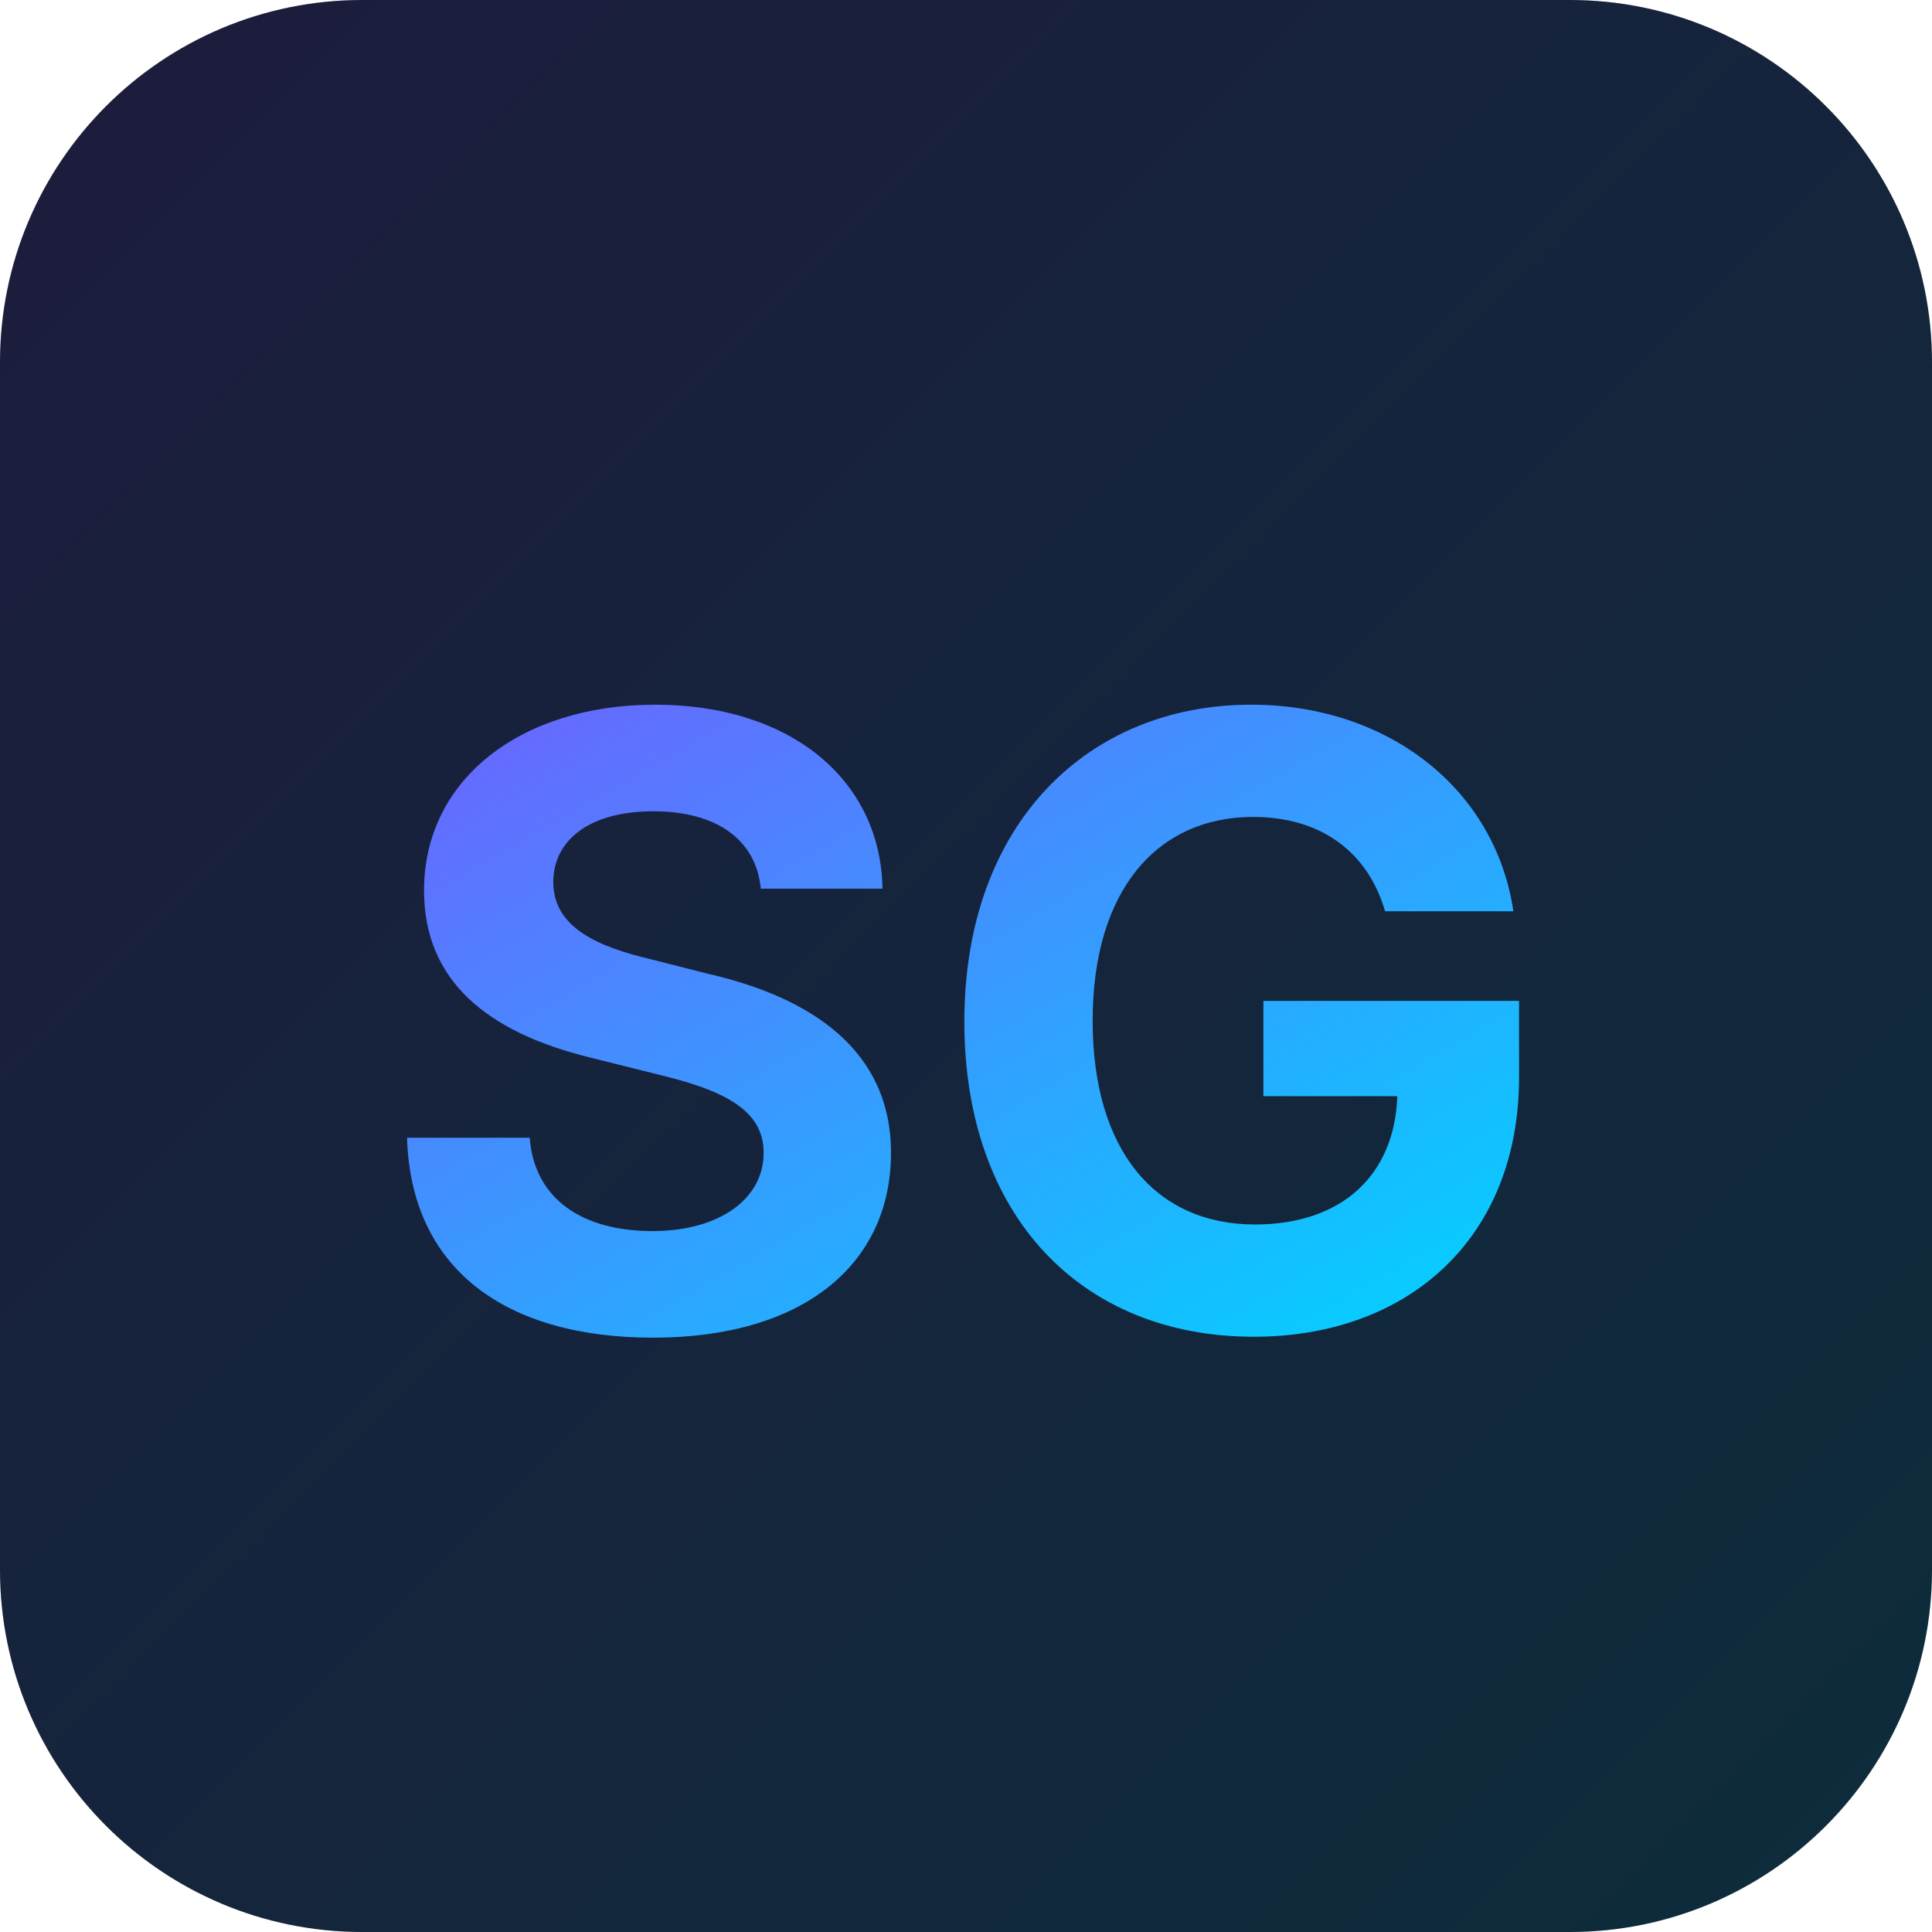
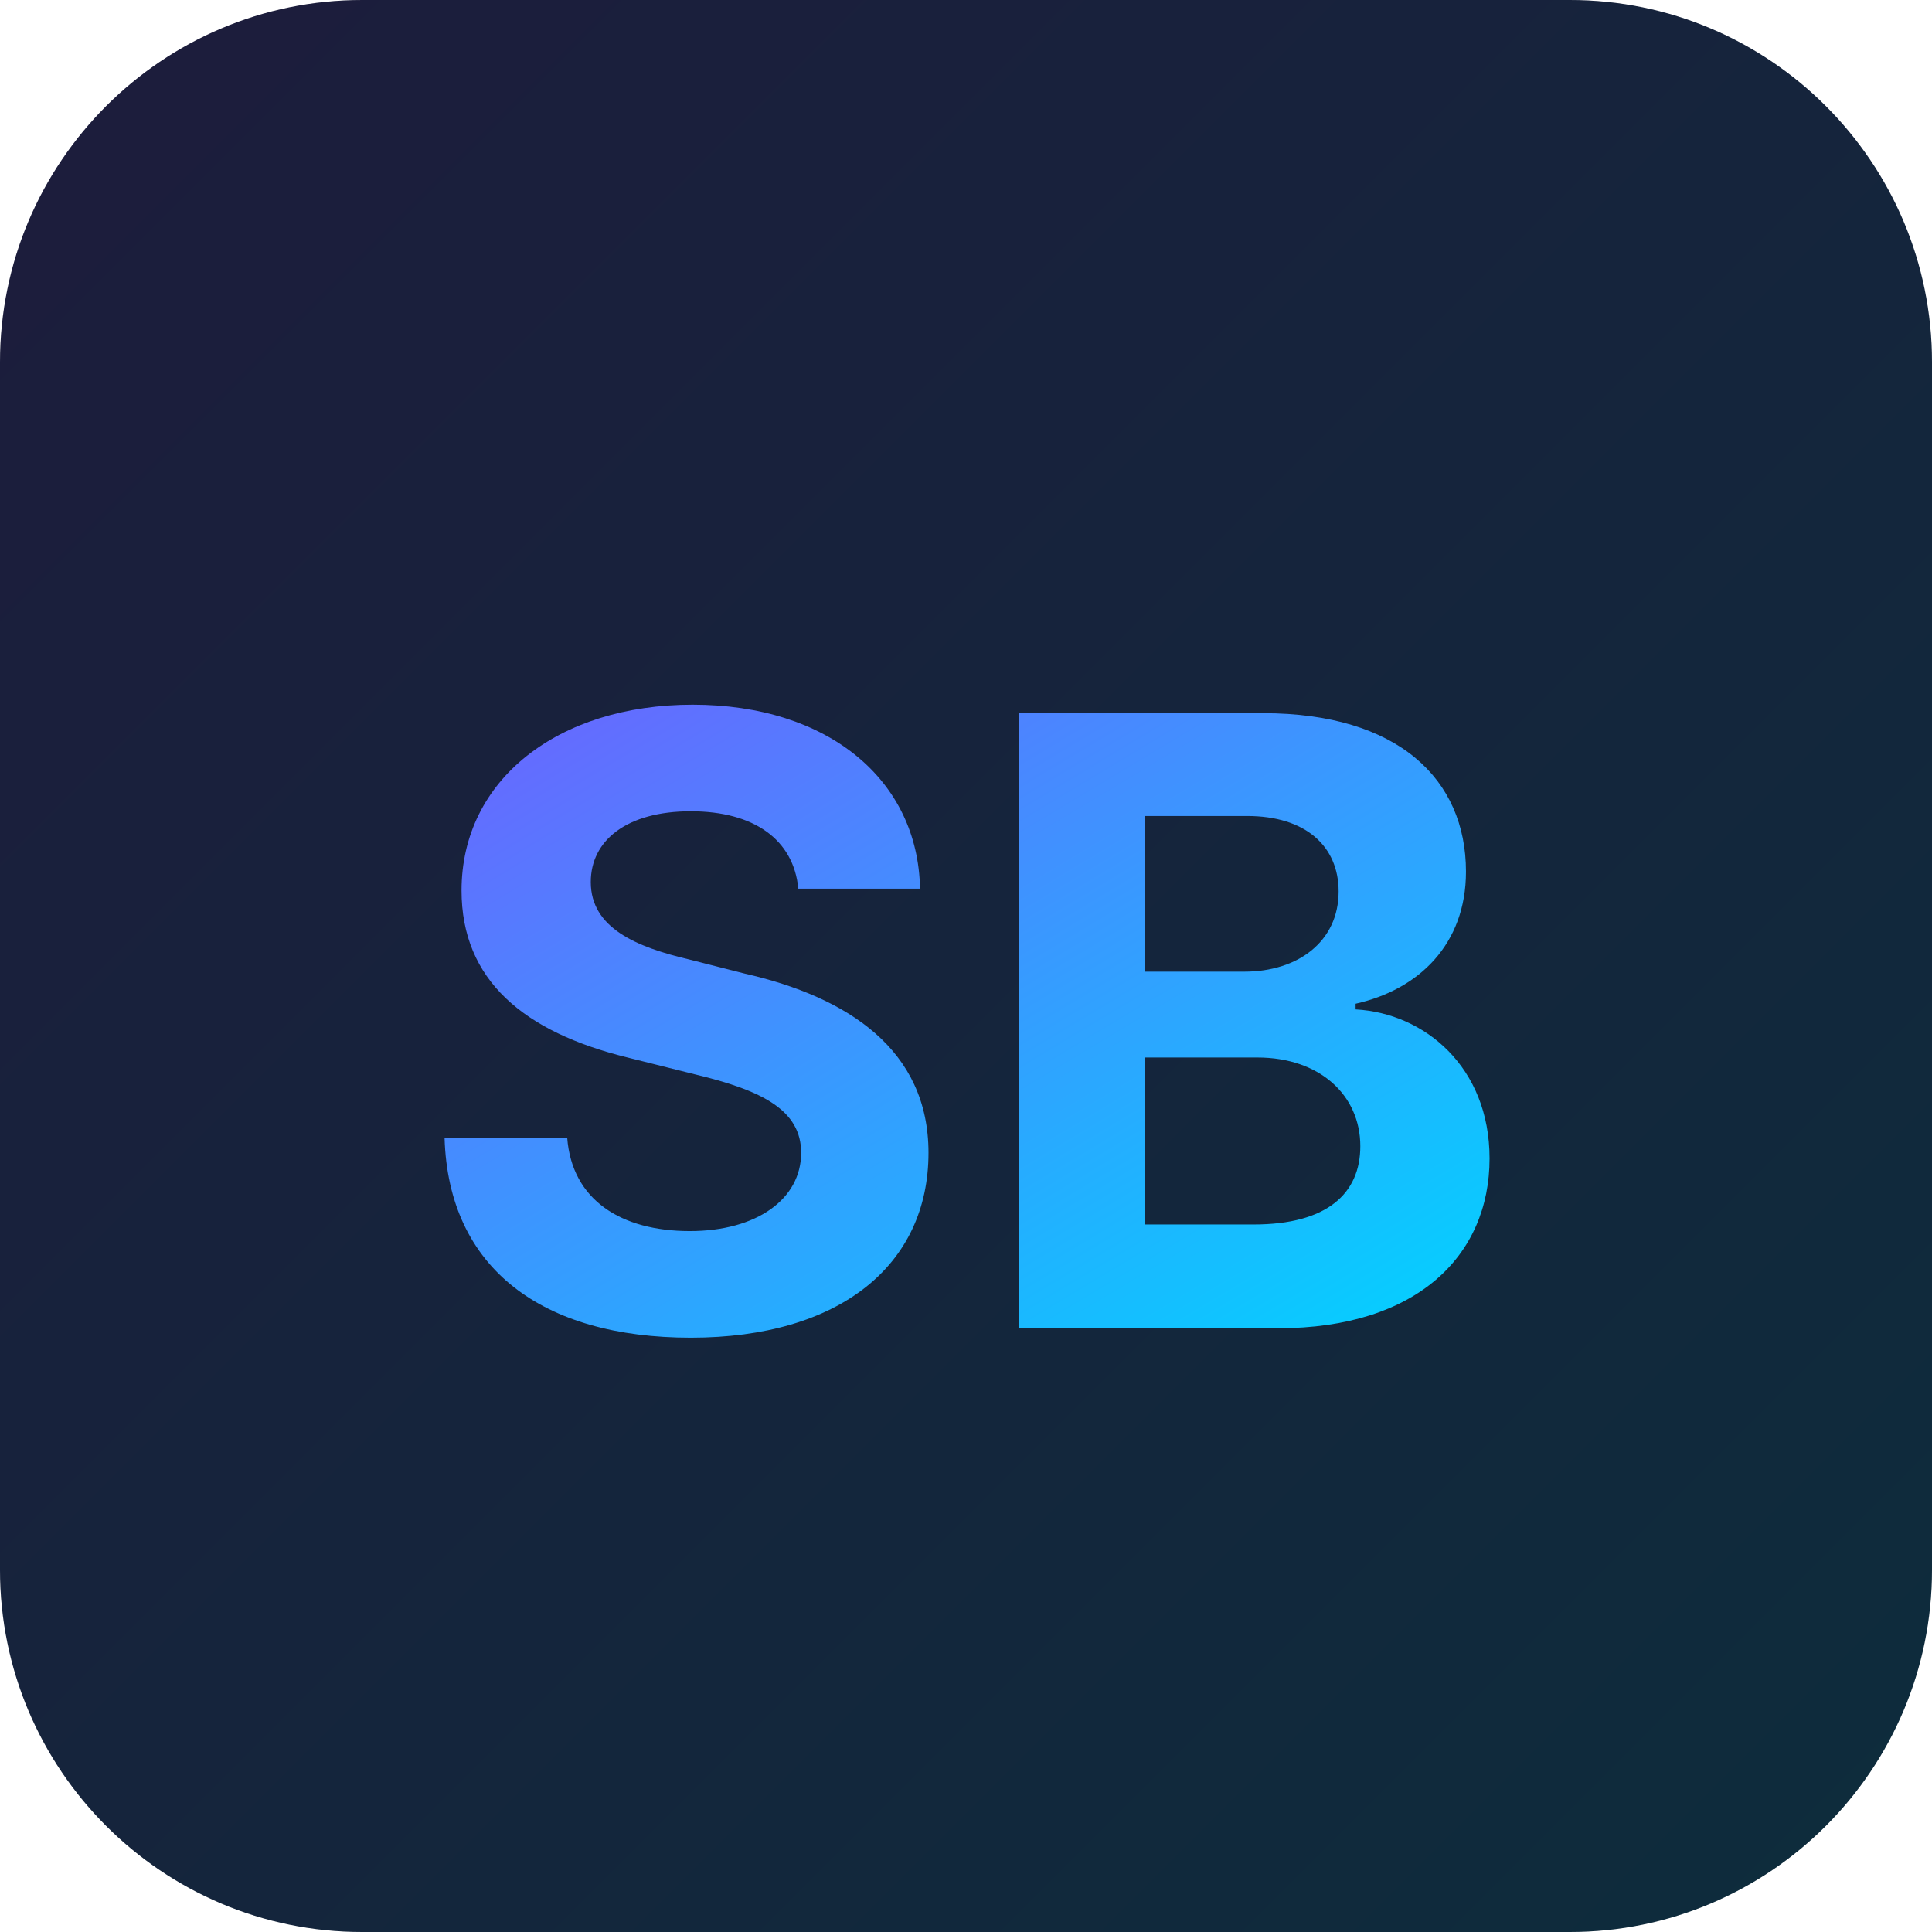
<svg xmlns="http://www.w3.org/2000/svg" viewBox="0 0 32 32" width="32" height="32">
  <defs>
    <linearGradient id="g" x1="0%" y1="0%" x2="100%" y2="100%">
      <stop offset="0%" style="stop-color:#6c63ff" />
      <stop offset="100%" style="stop-color:#00d4ff" />
    </linearGradient>
  </defs>
  <rect width="32" height="32" rx="6" fill="#0f0f1a" />
  <rect width="32" height="32" rx="6" fill="url(#g)" opacity="0.15" />
-   <text x="16" y="22" font-family="Inter, Arial, sans-serif" font-size="14" font-weight="700" fill="url(#g)" text-anchor="middle">SG</text>
+   <text x="16" y="22" font-family="Inter, Arial, sans-serif" font-size="14" font-weight="700" fill="url(#g)" text-anchor="middle">SB</text>
</svg>
